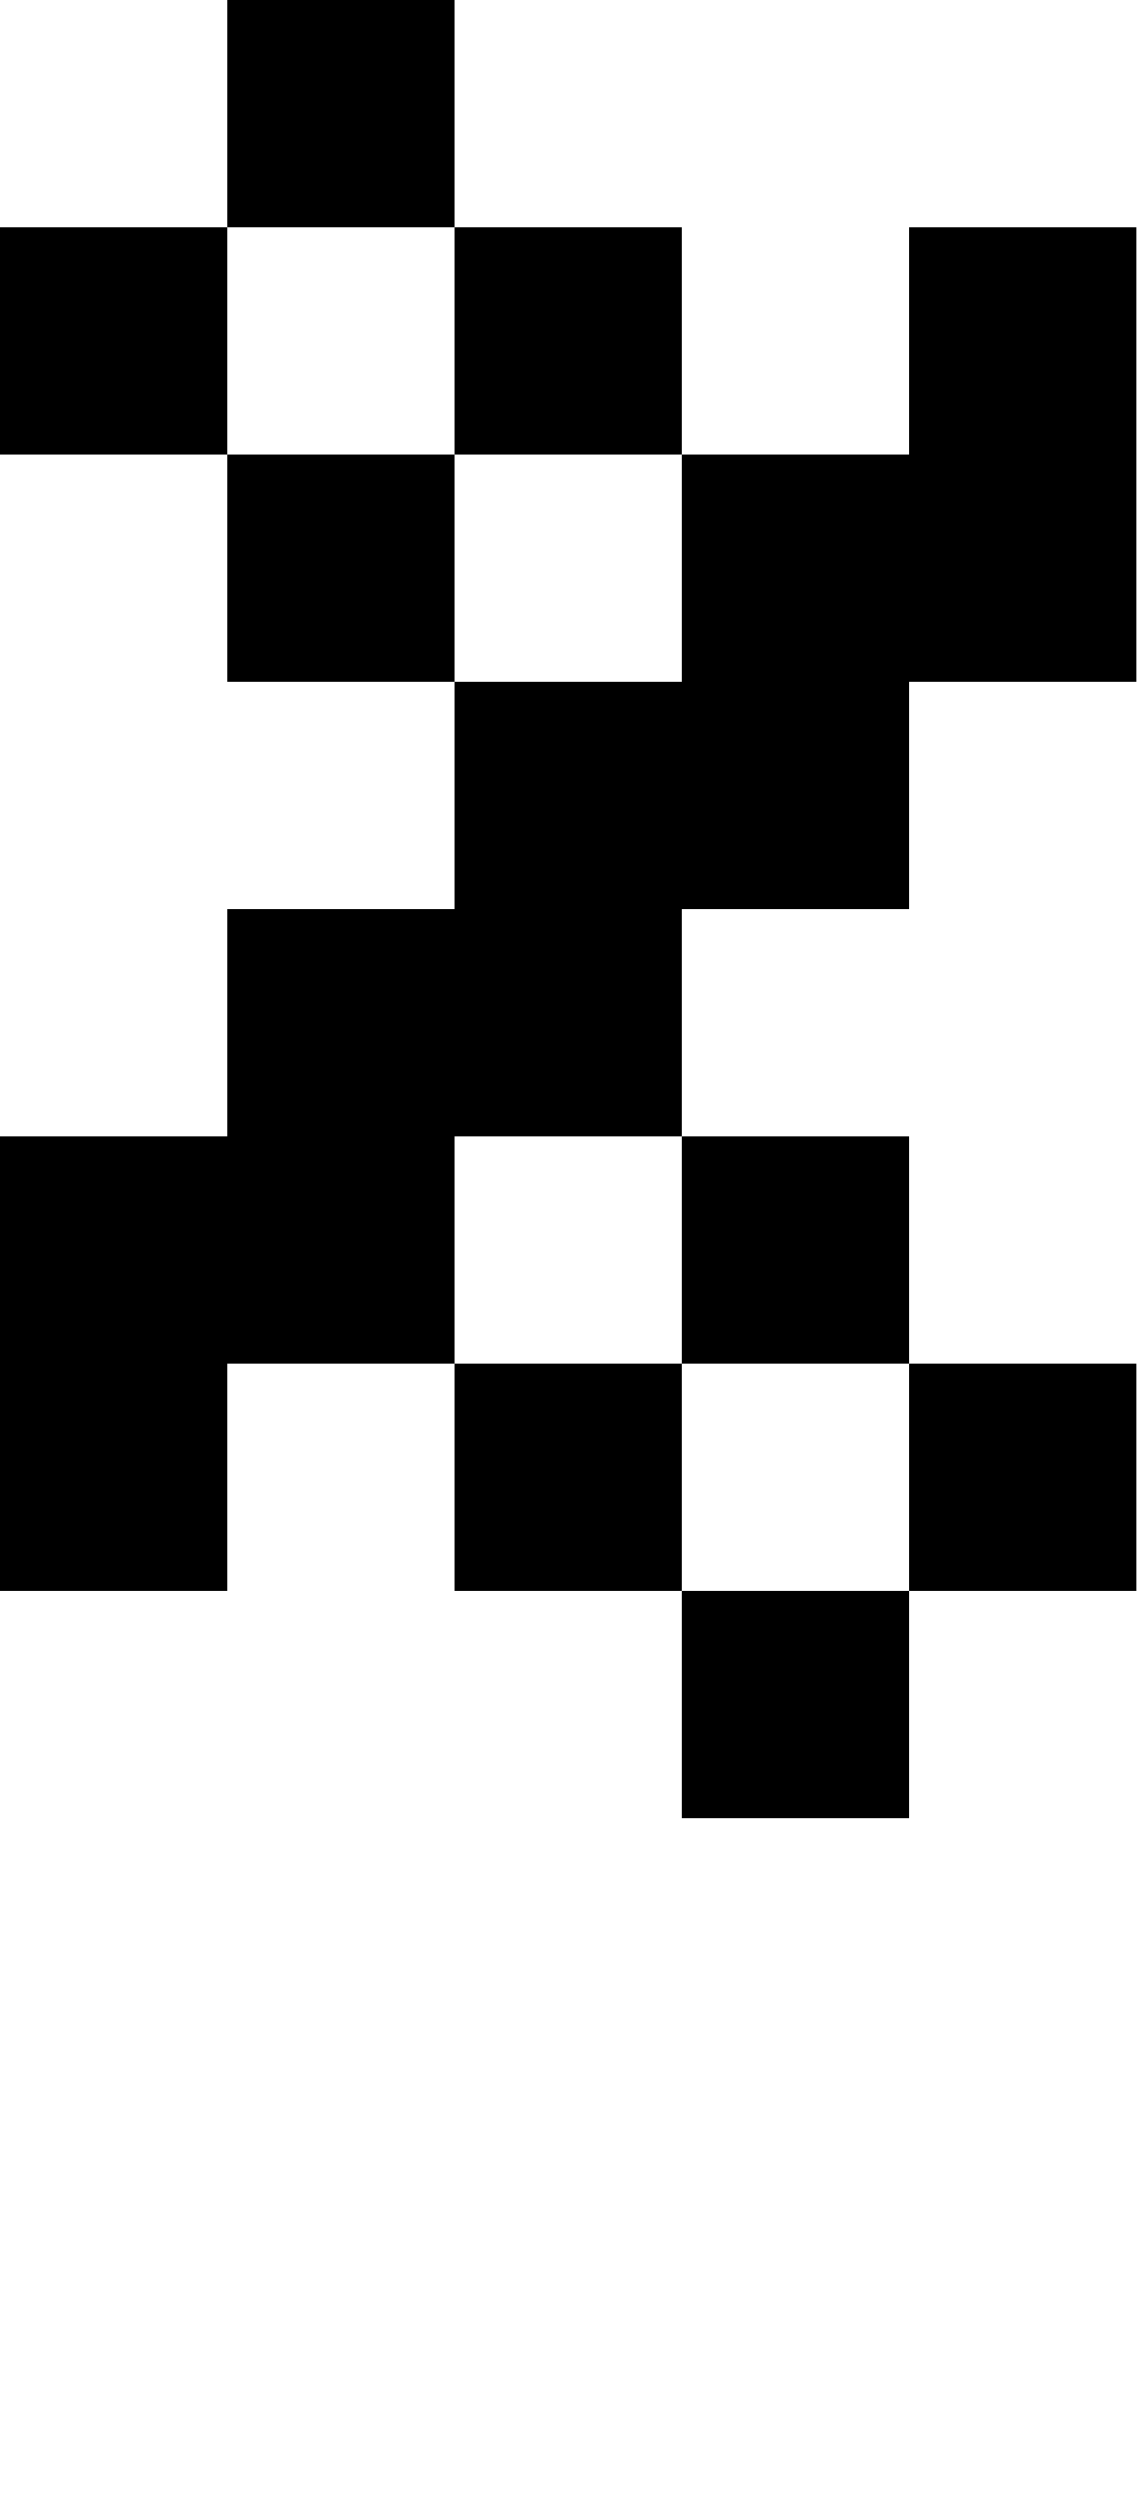
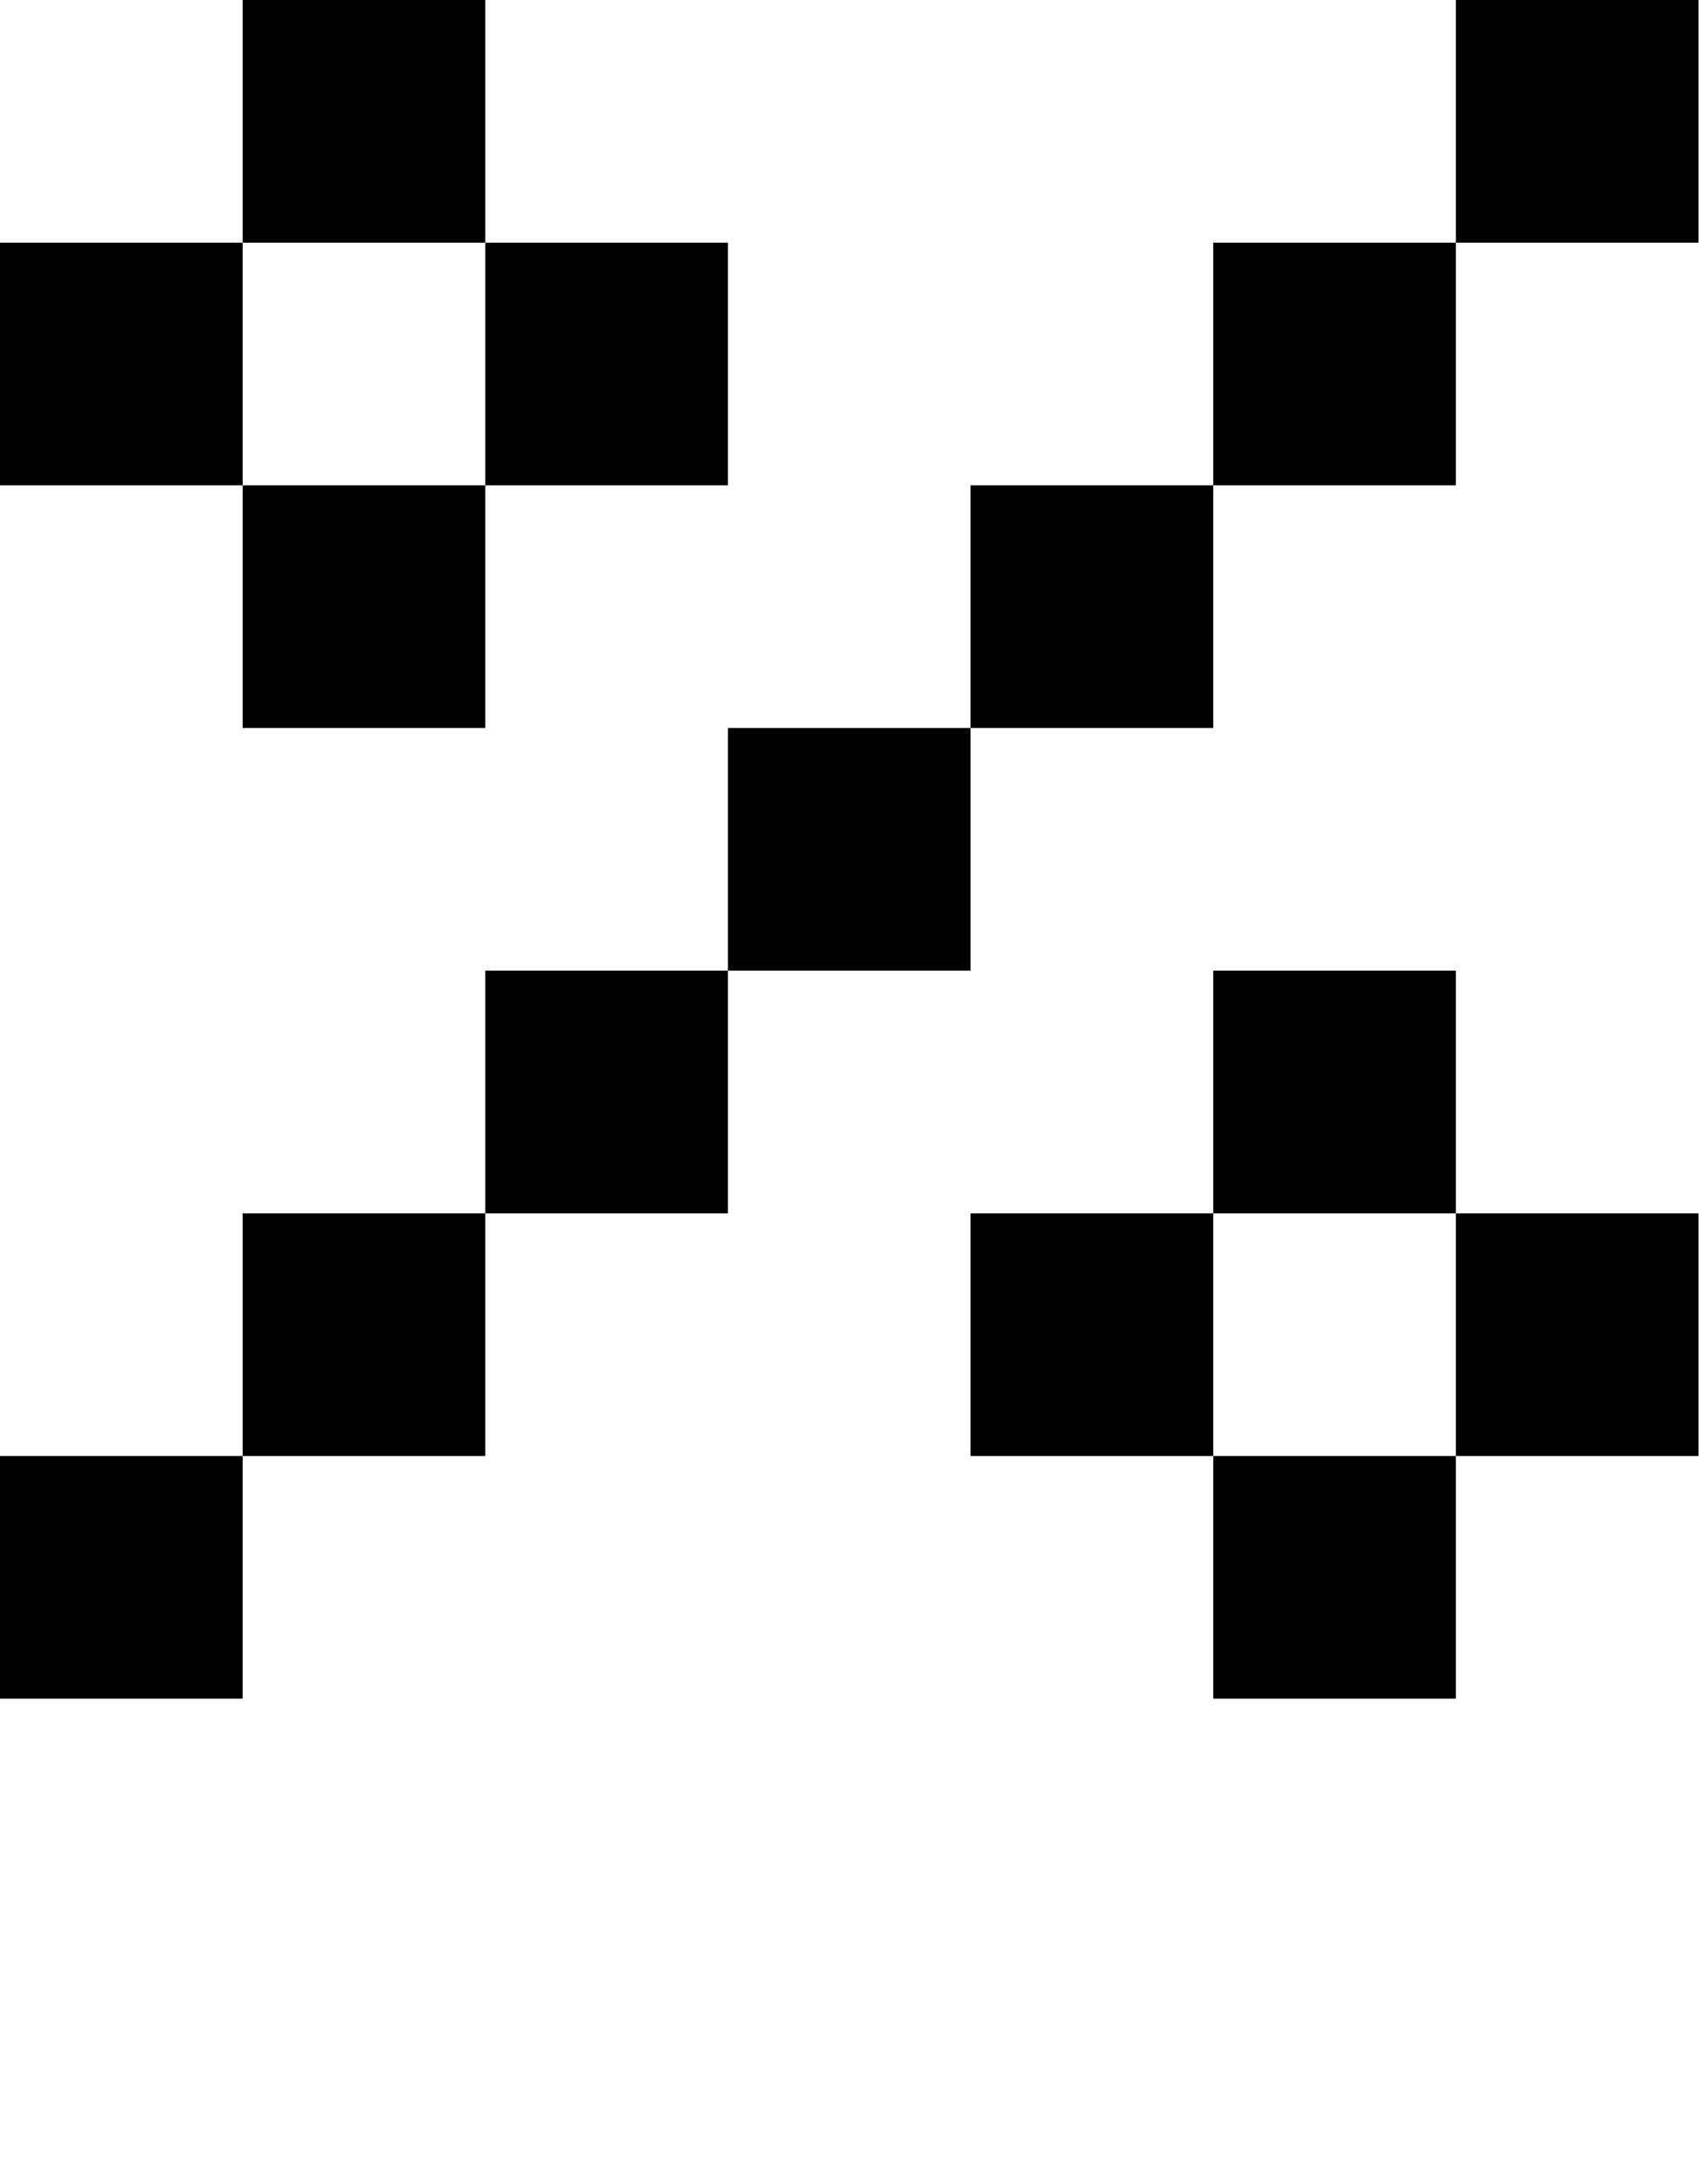
- <svg xmlns="http://www.w3.org/2000/svg" viewBox="0,0,5,11">
-   <path d="       M1,1       L1,0       L2,0       L2,1       3,1       L3,2       L4,2       L4,1       L5,1       L5,3       L4,3       L4,4       L3,4       L3,5       L4,5       L4,6       L5,6       L5,7       L4,7       L4,8       L3,8       L3,7       L2,7       L2,6       L1,6       L1,7       L0,7       L0,5       L1,5       L1,4       L2,4       L2,3       L1,3       L1,2       L0,2       L0,1       Z       L1,2       L2,2       L2,1       Z       M2,2       L2,3       L3,3       L3,2       Z       M2,5       L2,6       L3,6       L3,5       Z       M3,6       L3,7       L4,7       L4,6       Z" />
+ <svg xmlns="http://www.w3.org/2000/svg" viewBox="0,0,7,9">
+   <path d="       M1,1       L1,0       L2,0       L2,1       L3,1       L3,2       L2,2       L2,3       L1,3       L1,2       L0,2       L0,1       Z       L1,2       L2,2       L2,1       M1,6       L1,5       L2,5       L2,4       L3,4       L3,3       L4,3       L4,2       L5,2       L5,1       L6,1       L6,0       L7,0       L7,1       L6,1       L6,2       L5,2       L5,3       L4,3       L4,4       L3,4       L3,5       L2,5       L2,6       Z       L1,7       L0,7       L0,6       M5,5       L5,4       L6,4       L6,5       L7,5       L7,6       L6,6       L6,7       L5,7       L5,6       L4,6       L4,5       Z       L5,6       L6,6       L6,5" />
</svg>
